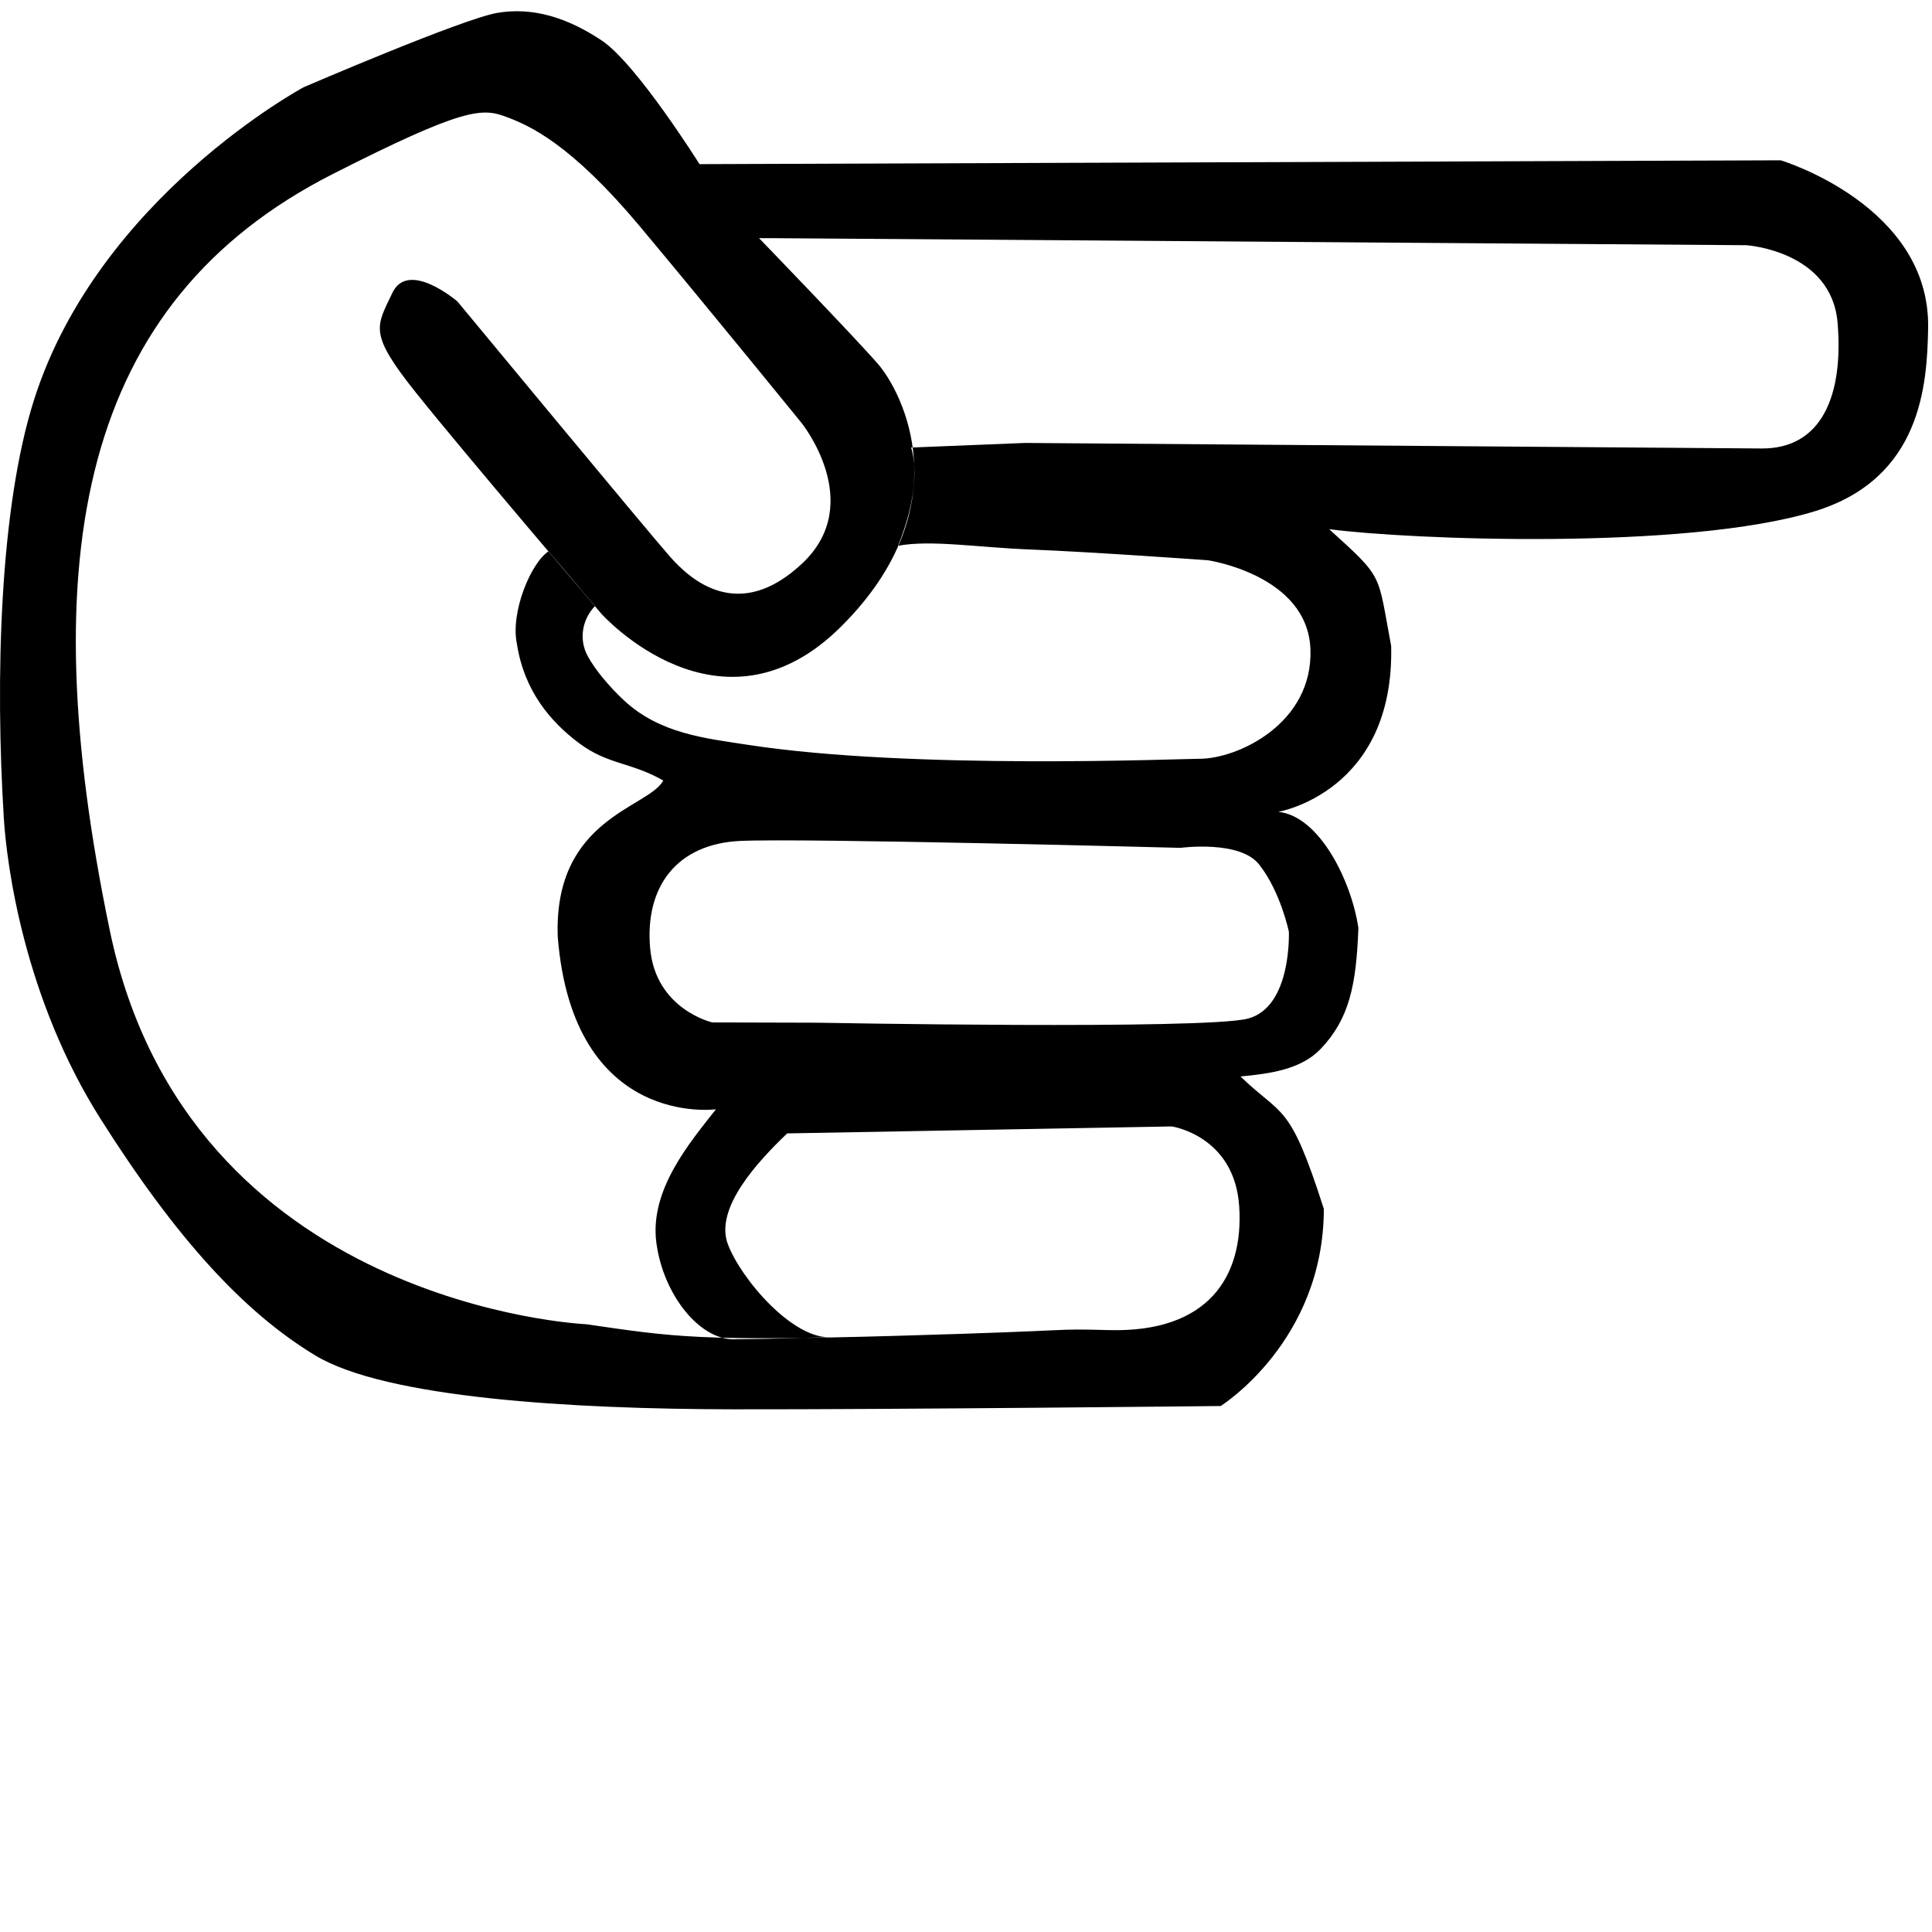
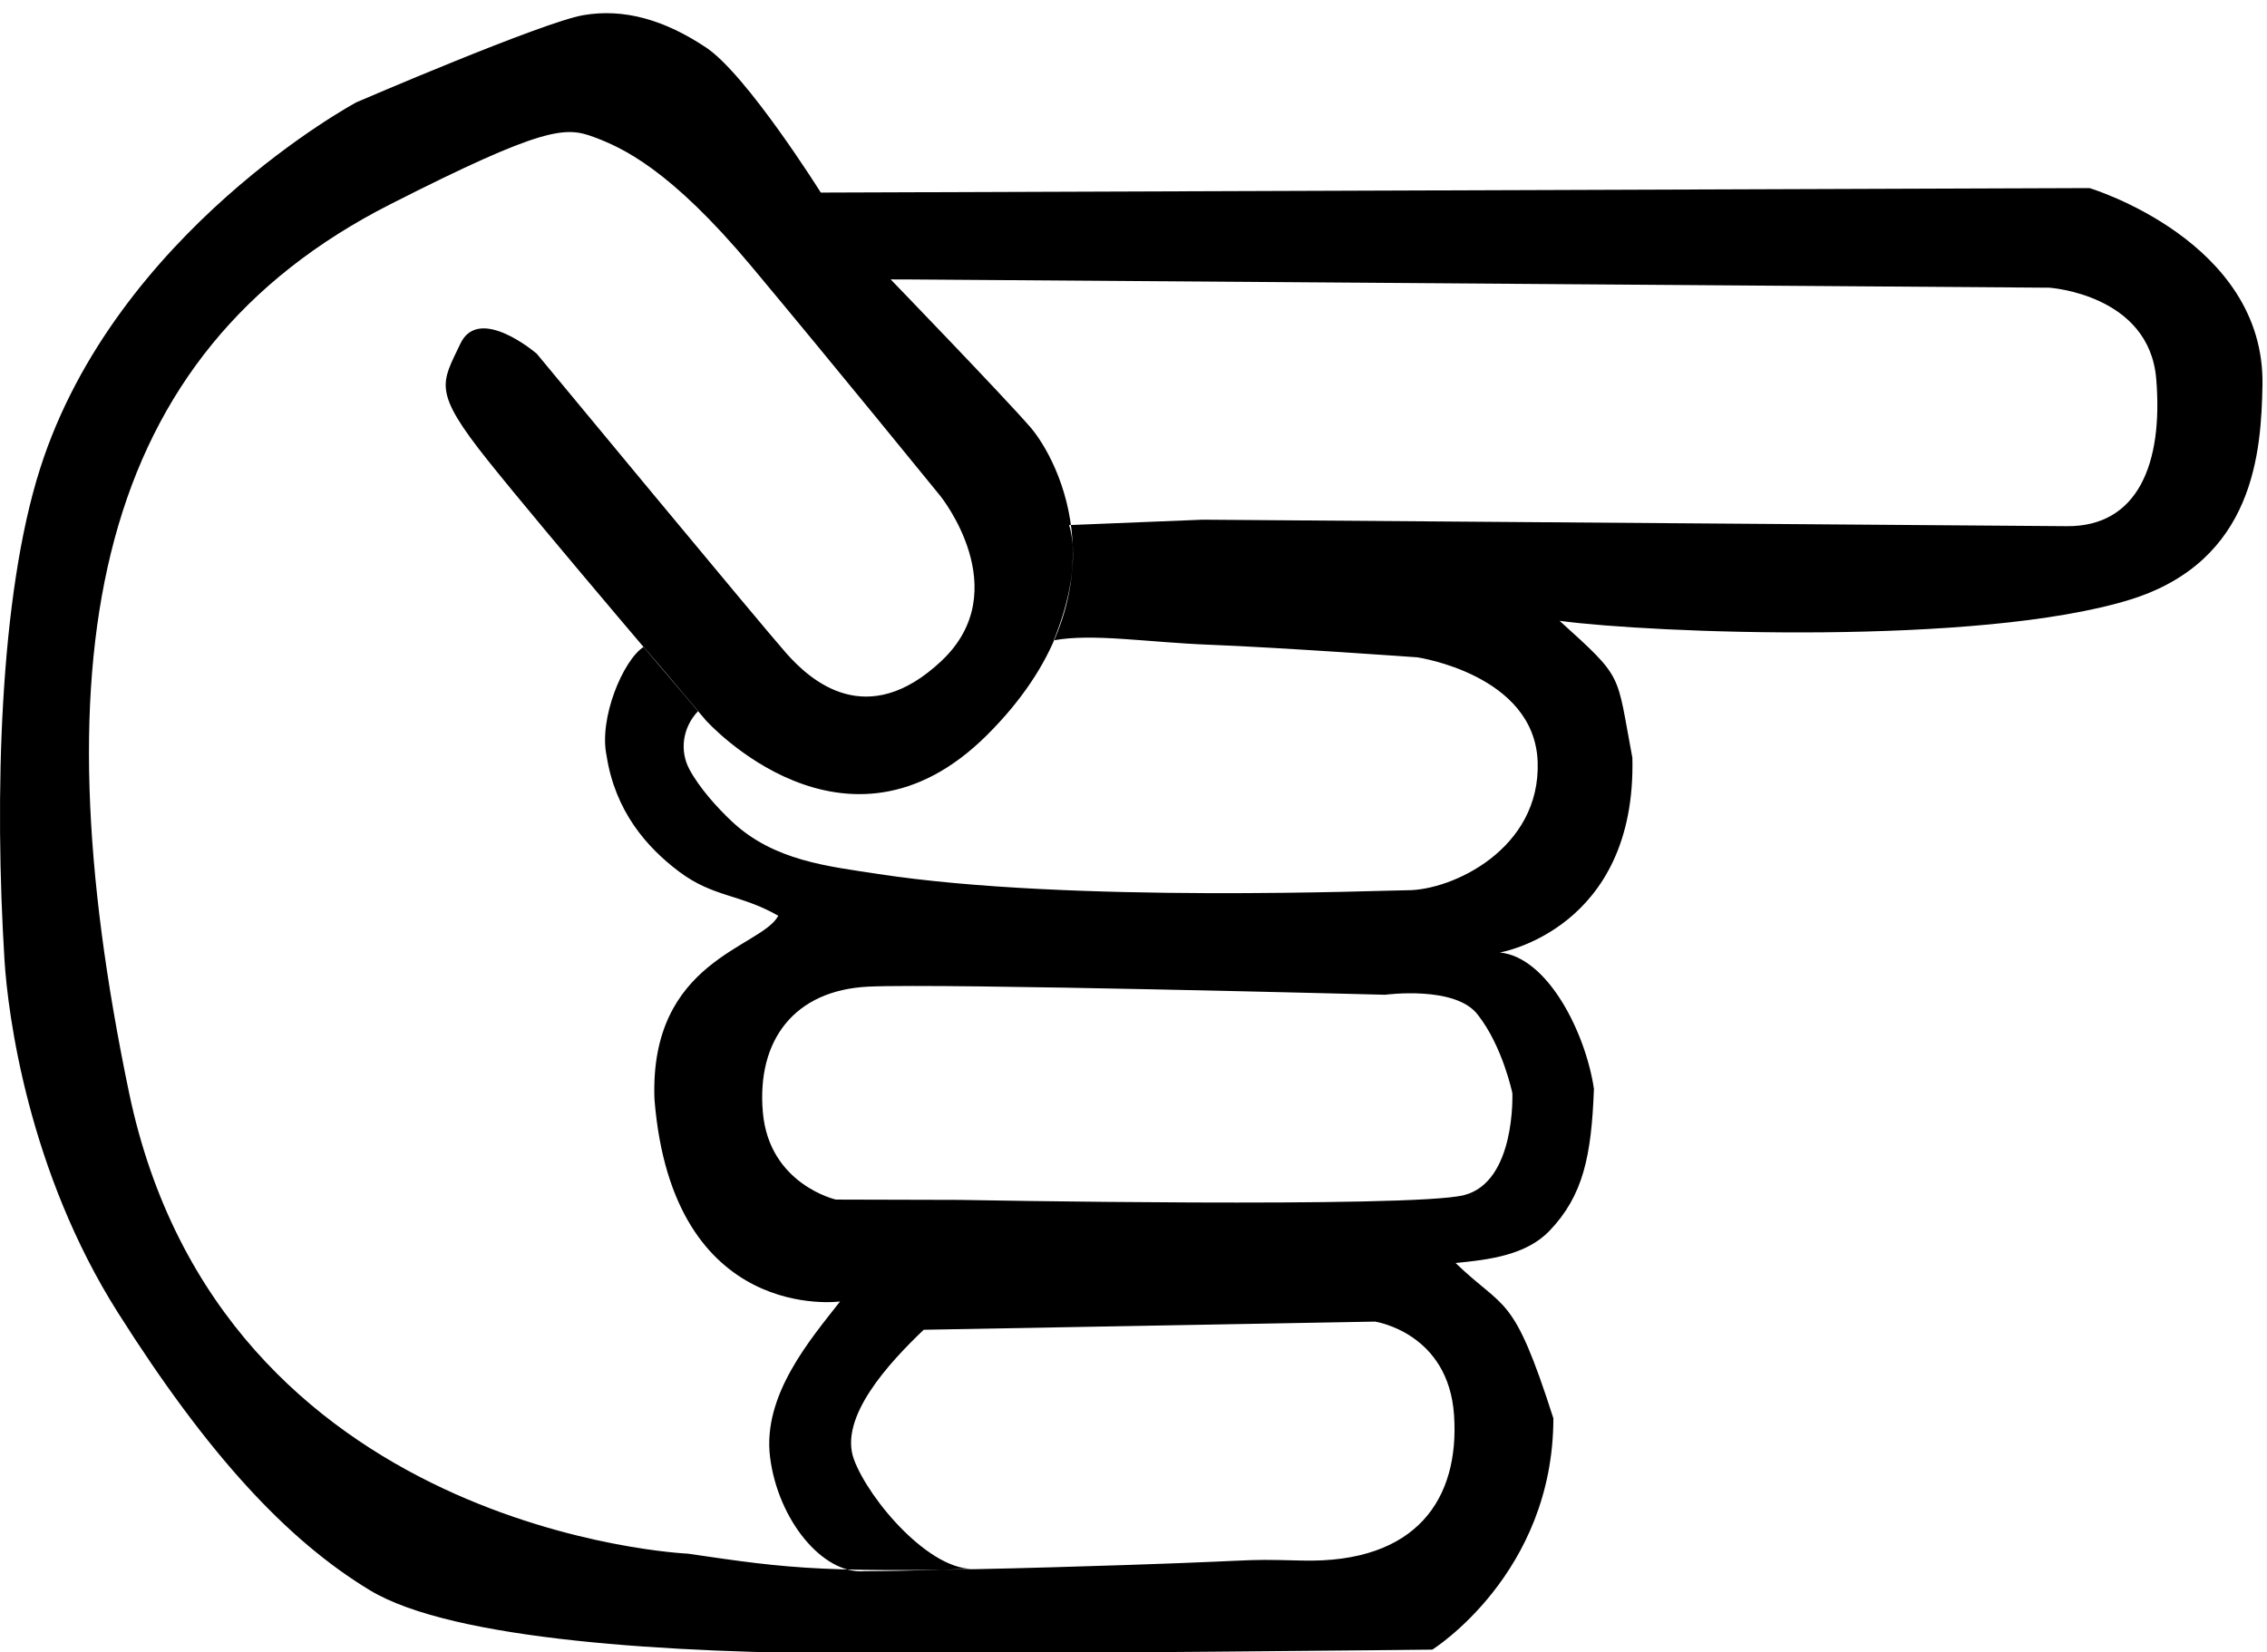
- <svg xmlns="http://www.w3.org/2000/svg" id="svg2" height="258" width="258" version="1.1">
+ <svg xmlns="http://www.w3.org/2000/svg" id="svg2" height="188" width="258" version="1.1">
  <defs id="defs10" />
  <g id="layer1" transform="matrix(1,0,0,1.000001,-80.40847,-126.3109)">
    <g id="g2993" transform="matrix(1.25,0,0,-1.25,52.16938,811.7415)">
      <g id="g2995" transform="scale(0.1,0.1)">
        <path id="path3139" d="m 1712.058,4793.779 c -14.834,78.116 -7.111,70.831 -66.198,124.36 84.032,-11.228 381.6,-23.012 518.78,19.111 114.37,35.118 120.01,135.82 121.14,195.53 2.475,131.33 -157.46,179.41 -157.46,179.41 l -1155.1,-4.104 c 0,0 -67.33,107.43 -104.6,132.19 -37.272,24.767 -74.126,35.822 -111.58,29.372 -37.46,-6.445 -206.67,-79.358 -206.67,-79.358 0,0 -218.95,-117.51 -287.91,-333.4 -37.214,-116.49 -41.636,-299.61 -32.456,-447.63 3.071,-49.466 21.607,-192.04 103.28,-321.07 81.671,-129.05 153.8,-207.01 229.34,-252.74 75.528,-45.71 274.98,-57.363 446.47,-57.606 171.51,-0.245 520.88,3.524 520.88,3.524 0,0 110.07,68.777 110.22,210.61 -36.891,115.2 -43.599,97.501 -89.046,141.43 30.842,2.971 64.369,7.255 85.465,29.257 30.703,32.022 38.274,68.199 40.495,129.38 -7.393,50.226 -41.624,119.74 -85.65,124.1 0,0 124.59,21.009 120.65,177.64 z m -225.01,-216.12 c 0,0 64.321,8.748 84.475,-18.392 22.517,-28.71 31.313,-71.173 31.313,-71.173 0,0 3.344,-80.882 -44.063,-92.904 -47.393,-12.019 -459.7,-4.32 -459.7,-4.32 l -112.18,0.295 c 0,0 -60.716,13.824 -66.435,79.469 -5.716,65.632 28.577,111.19 96.092,114.42 67.526,3.215 470.5,-7.395 470.5,-7.395 z m -431.83,651.32 1036.4,-7.496 c 0,0 90.998,-5.826 97.435,-82.971 6.42,-77.134 -16.63,-134.67 -81.328,-134.18 -64.711,0.485 -786.8,5.906 -786.8,5.906 l -121.69,-4.915 c 0,0 14.126,-35.946 -13.949,-104.94 35.574,6.568 84.905,-1.824 142.01,-4.021 63.875,-2.463 188.97,-11.441 188.97,-11.441 0,0 106.66,-15.6 109.61,-95.022 2.934,-79.416 -77.74,-117.29 -118.96,-117.08 -18.669,0.091 -306.6,-12.101 -482,14.909 -44.926,6.918 -94.159,11.791 -132.36,47.454 -13.855,12.934 -30.155,31.217 -39.045,47.903 -8.857,16.625 -6.388,37.782 8.06,52.933 -20.97,24.378 -24.848,29.654 -49.653,58.412 -18.877,-12.336 -40.878,-65.127 -33.773,-98.885 7.774,-50.531 36.302,-83.463 66.182,-105.88 31.176,-23.394 55.268,-20.149 90.174,-40.057 -15.493,-29.354 -117.44,-39.969 -112.73,-167.05 16.385,-205.19 168.98,-184.18 168.98,-184.18 -26.506,-34.014 -70.938,-85.128 -63.706,-141.94 7.232,-56.811 47.728,-106.89 86.258,-103.66 37.799,0.078 101.48,2.272 101.48,2.272 -41.022,-3.874 -97.473,62.162 -111.34,99.345 -14.338,38.45 32.29,88.449 63.45,118.22 l 410.89,7.433 c 0,0 66.971,-9.827 71.99,-85.321 5.005,-75.497 -33.427,-134.92 -138.51,-132.26 -67.181,1.704 -17.776,-0.13 -227.16,-6.104 -209.39,-5.974 -237.46,-1.427 -331.95,12.387 0,0 -425.25,18.602 -508.86,420.3 -83.617,401.7 -30.635,671.91 237.96,808.4 140.13,71.206 159.61,70.757 185.17,61.266 25.567,-9.497 69.407,-28.939 143.93,-118.13 74.522,-89.201 171.7,-208.74 171.7,-208.74 0,0 69.316,-85.742 1.131,-150.09 -68.171,-64.344 -119.56,-17.699 -141.24,6.701 -21.681,24.409 -227.33,272.9 -227.33,272.9 0,0 -52.552,45.222 -69.596,9.062 -17.053,-36.154 -25.783,-42.54 25.187,-106.39 50.973,-63.864 198.36,-236.47 198.36,-236.47 0,0 127.08,-141.91 256.08,-13.334 129,128.57 65.028,250.74 39.228,280.39 -25.8,29.642 -127.06,134.42 -127.06,134.42 l 18.398,-0.063" style="fill-rule:evenodd" />
      </g>
    </g>
  </g>
</svg>
